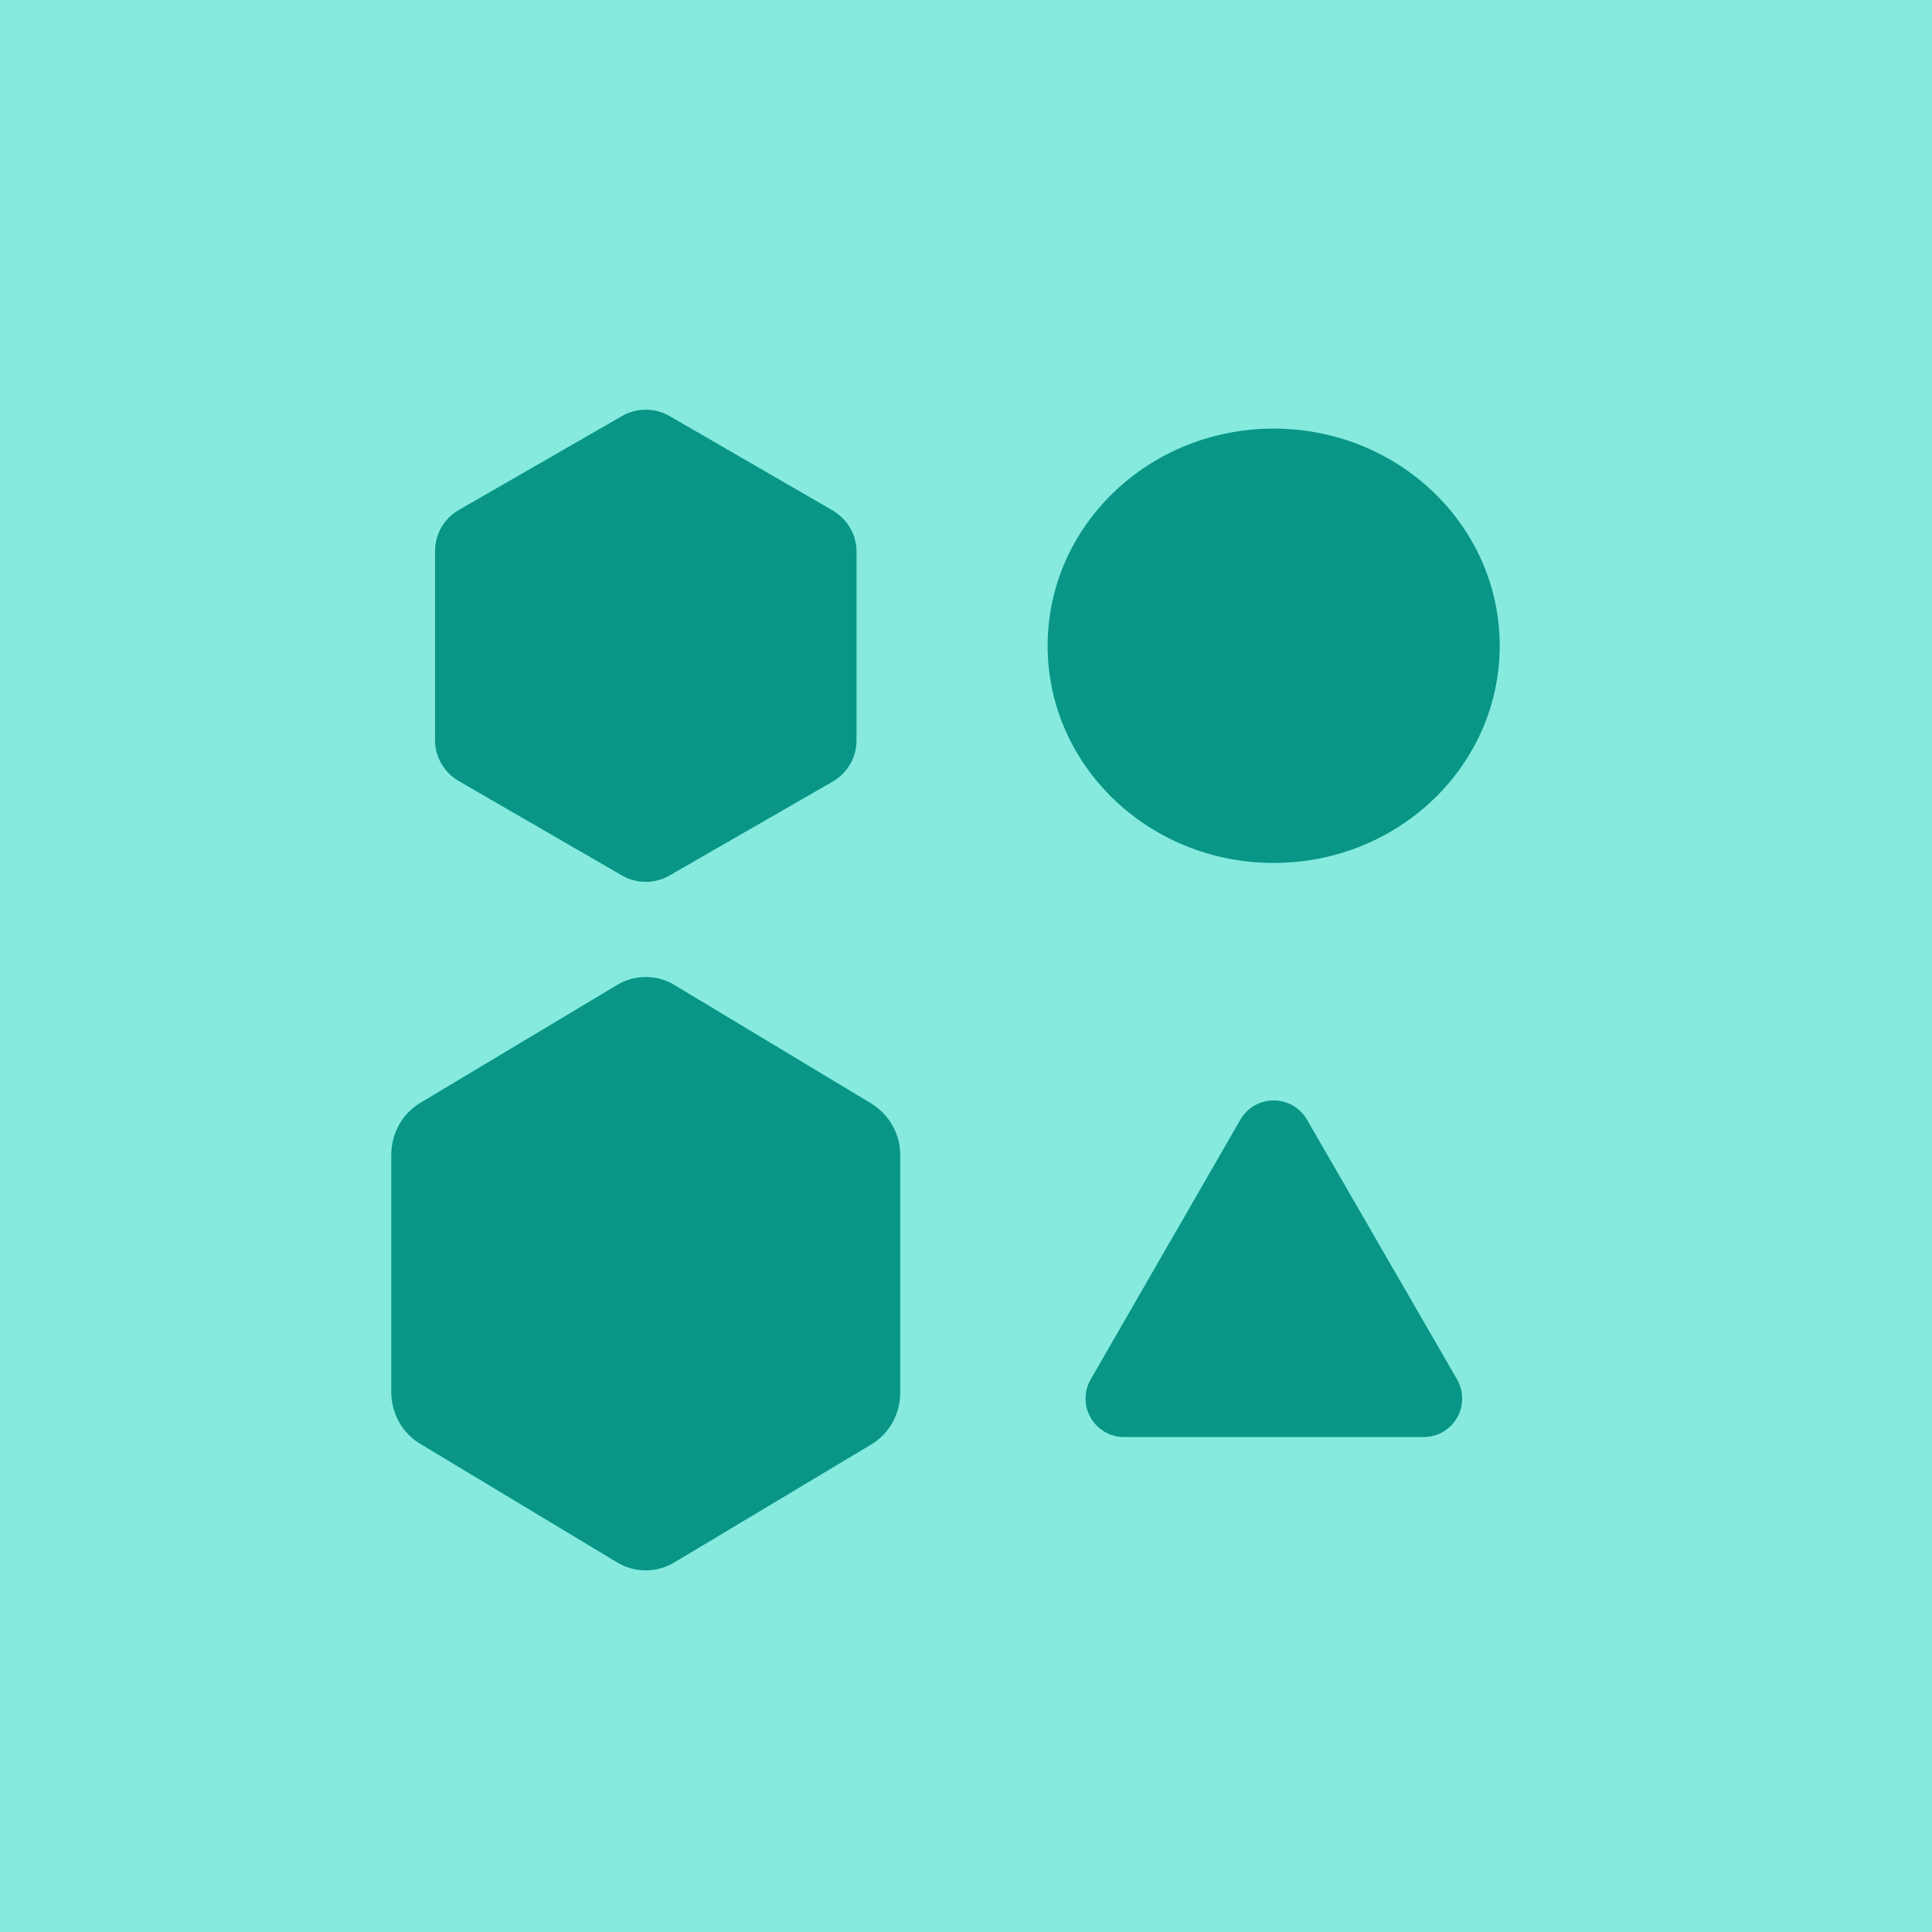
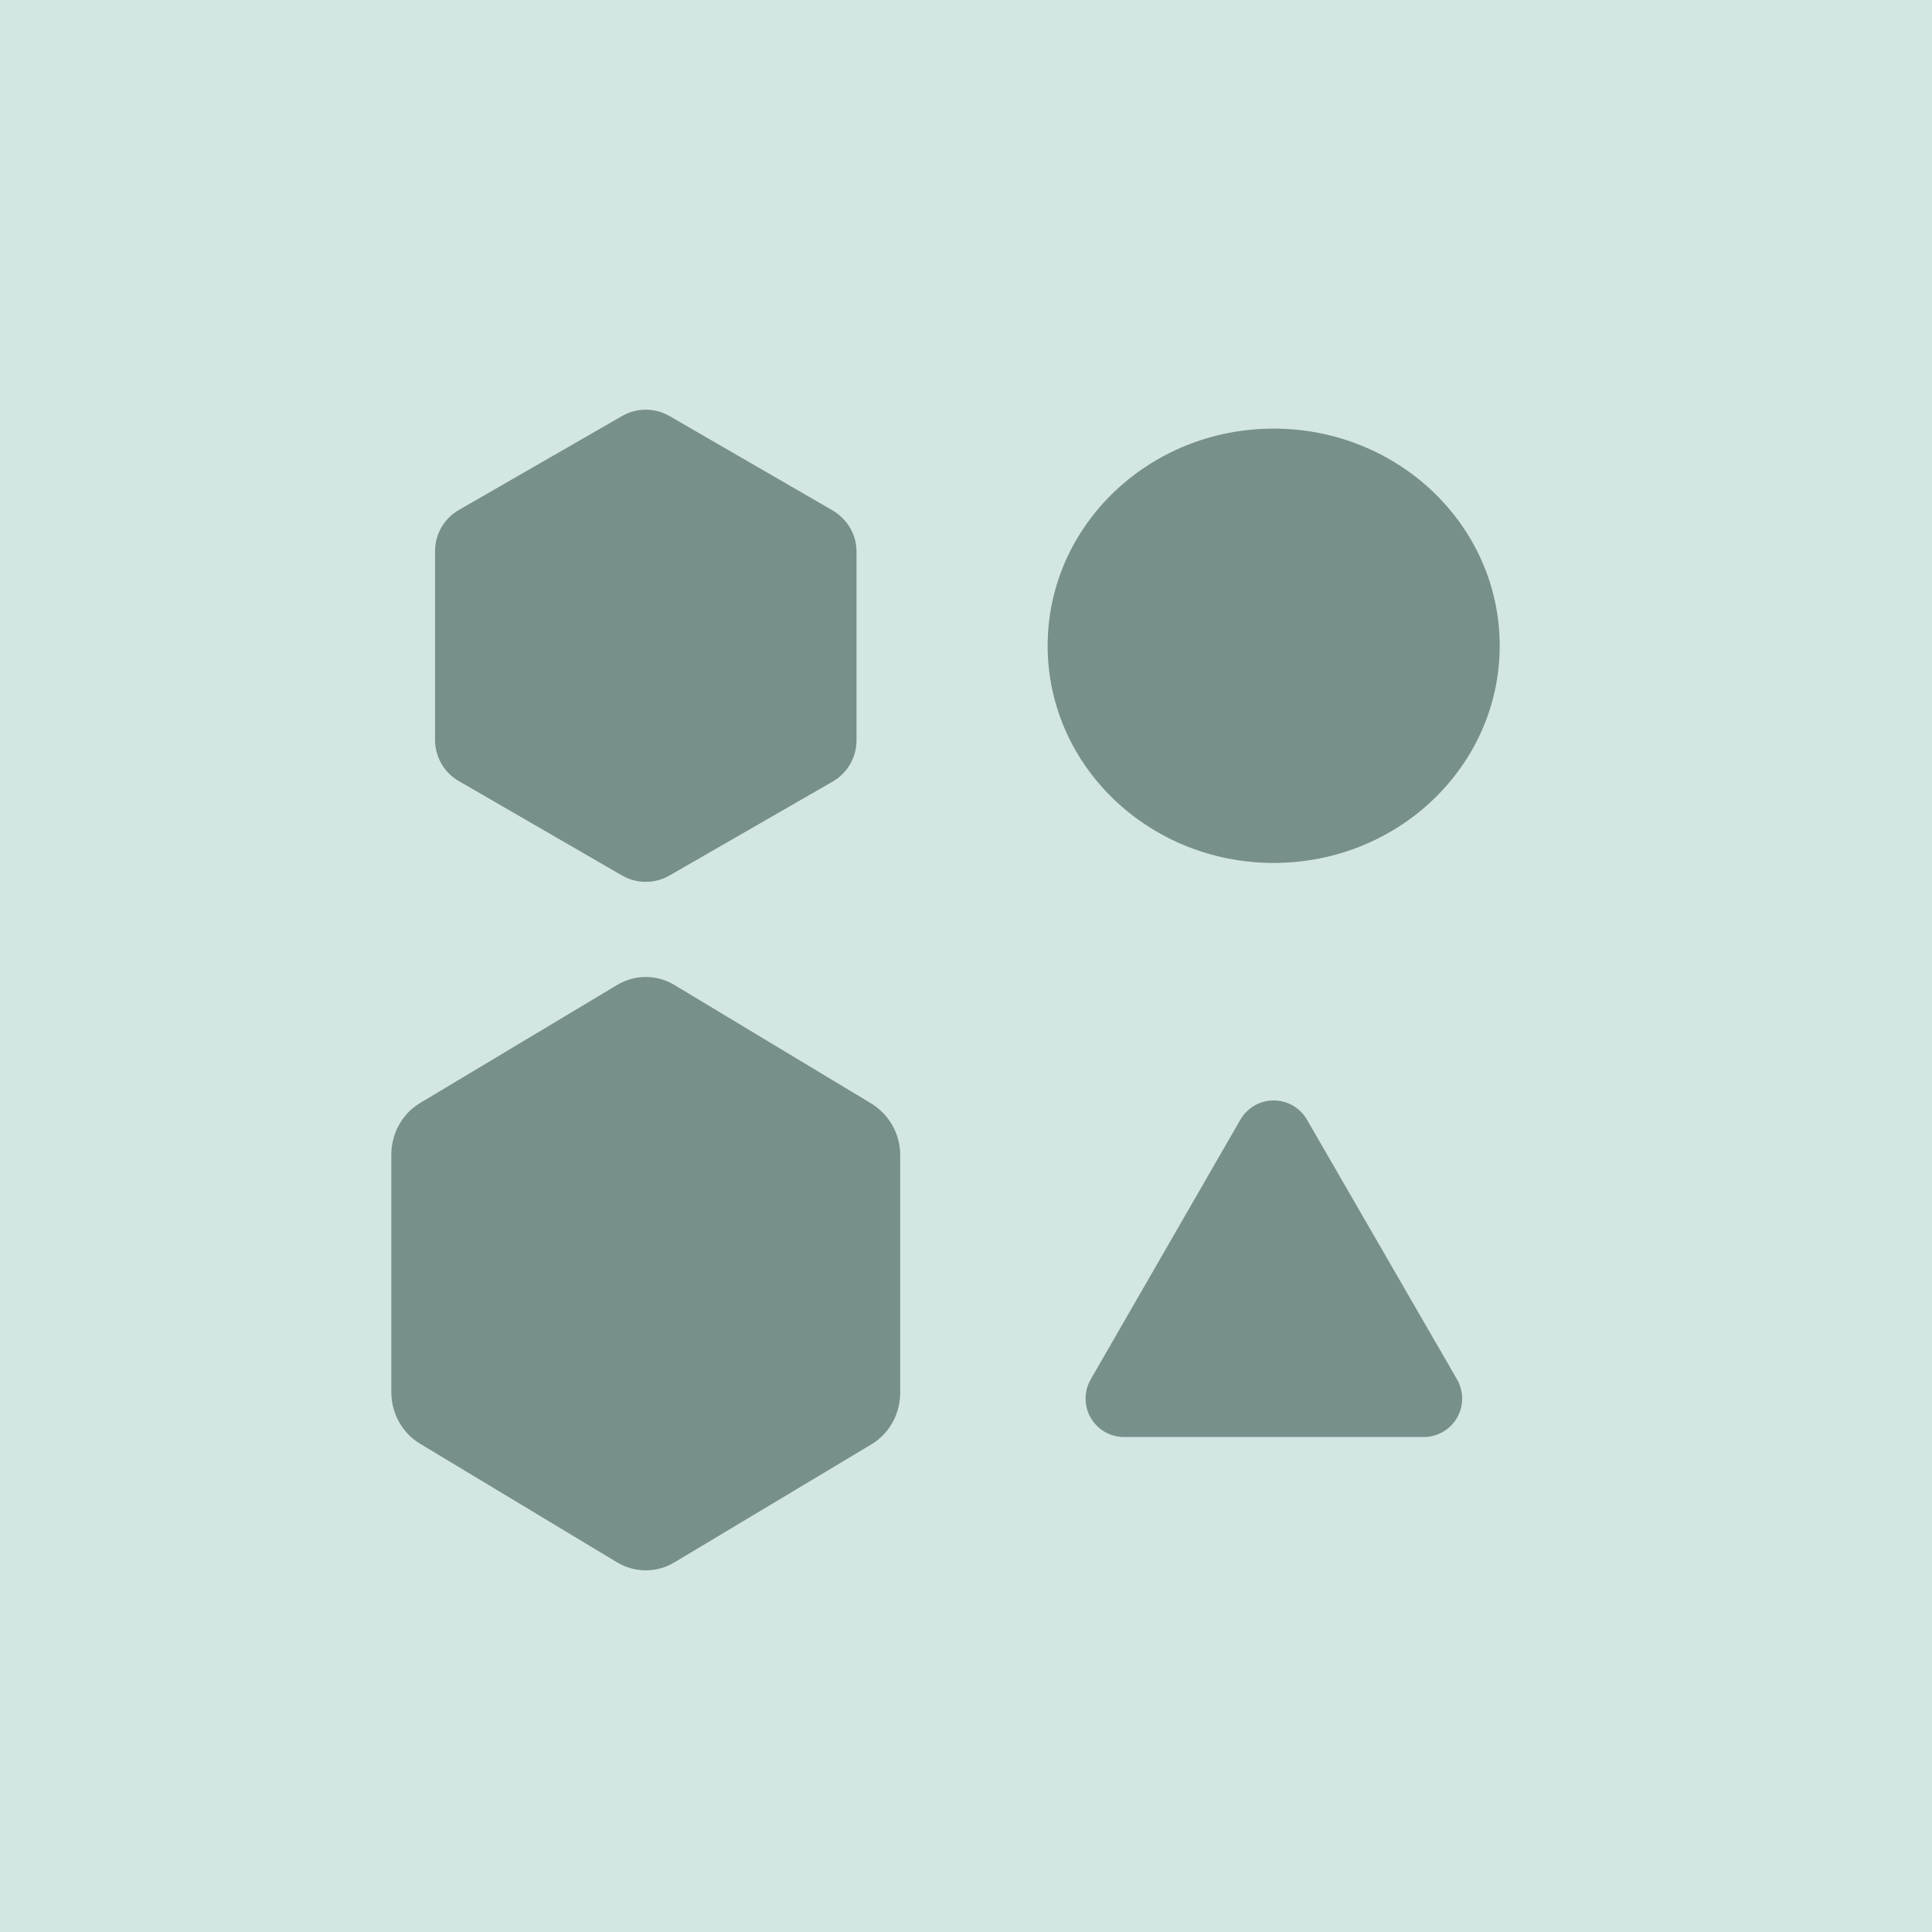
<svg xmlns="http://www.w3.org/2000/svg" viewBox="0 0 100 100" fill="none" shape-rendering="auto" aria-hidden="true">
  <defs>
    <g id="shape-polygon-615a3eb5">
      <path d="M4.13 1a1 1 0 0 1 1.74 0l3.9 6.75a1 1 0 0 1-.87 1.5H1.1a1 1 0 0 1-.86-1.5z" fill="#000000" />
    </g>
    <g id="shape-hexagon-615a3eb5">
      <path d="M4.5.16a1 1 0 0 1 1 0l3.44 1.99c.3.18.5.5.5.86V7a1 1 0 0 1-.5.86L5.5 9.84a1 1 0 0 1-1 0L1.06 7.85A1 1 0 0 1 .56 7V3a1 1 0 0 1 .5-.86z" fill="#000000" />
    </g>
    <g id="shape-circle-615a3eb5">
      <circle cx="5" cy="5" r="5" fill="#000000" />
    </g>
    <g id="rows-rows02-615a3eb5">
      <use transform="matrix(5.1 0 0 5.1 49 49) translate(5, 5) scale(0.6001) translate(-5, -5)" href="#shape-polygon-615a3eb5" />
      <use transform="matrix(4.9 0 0 5.1 0 49) translate(5, 5) scale(0.9313) translate(-5, -5)" href="#shape-hexagon-615a3eb5" />
      <use transform="matrix(5.1 0 0 4.9 49 0) translate(5, 5) scale(0.7058) translate(-5, -5)" href="#shape-circle-615a3eb5" />
      <use transform="scale(4.9) translate(5, 5) scale(0.7713) translate(-5, -5)" href="#shape-hexagon-615a3eb5" />
    </g>
    <clipPath id="clip-615a3eb5">
      <rect width="100" height="100" rx="0" ry="0" />
    </clipPath>
  </defs>
  <g clip-path="url(#clip-615a3eb5)">
-     <rect width="100" height="100" fill="#86eadf" />
+     <rect width="100" height="100" fill="#d4e6e3" />
    <g transform="matrix(.65 0 0 .65 17.5 17.5)" style="mix-blend-mode:overlay">
      <use href="#rows-rows02-615a3eb5" />
    </g>
    <g transform="matrix(.65 0 0 .65 17.5 17.5)" opacity=".3">
      <use href="#rows-rows02-615a3eb5" />
    </g>
  </g>
</svg>
